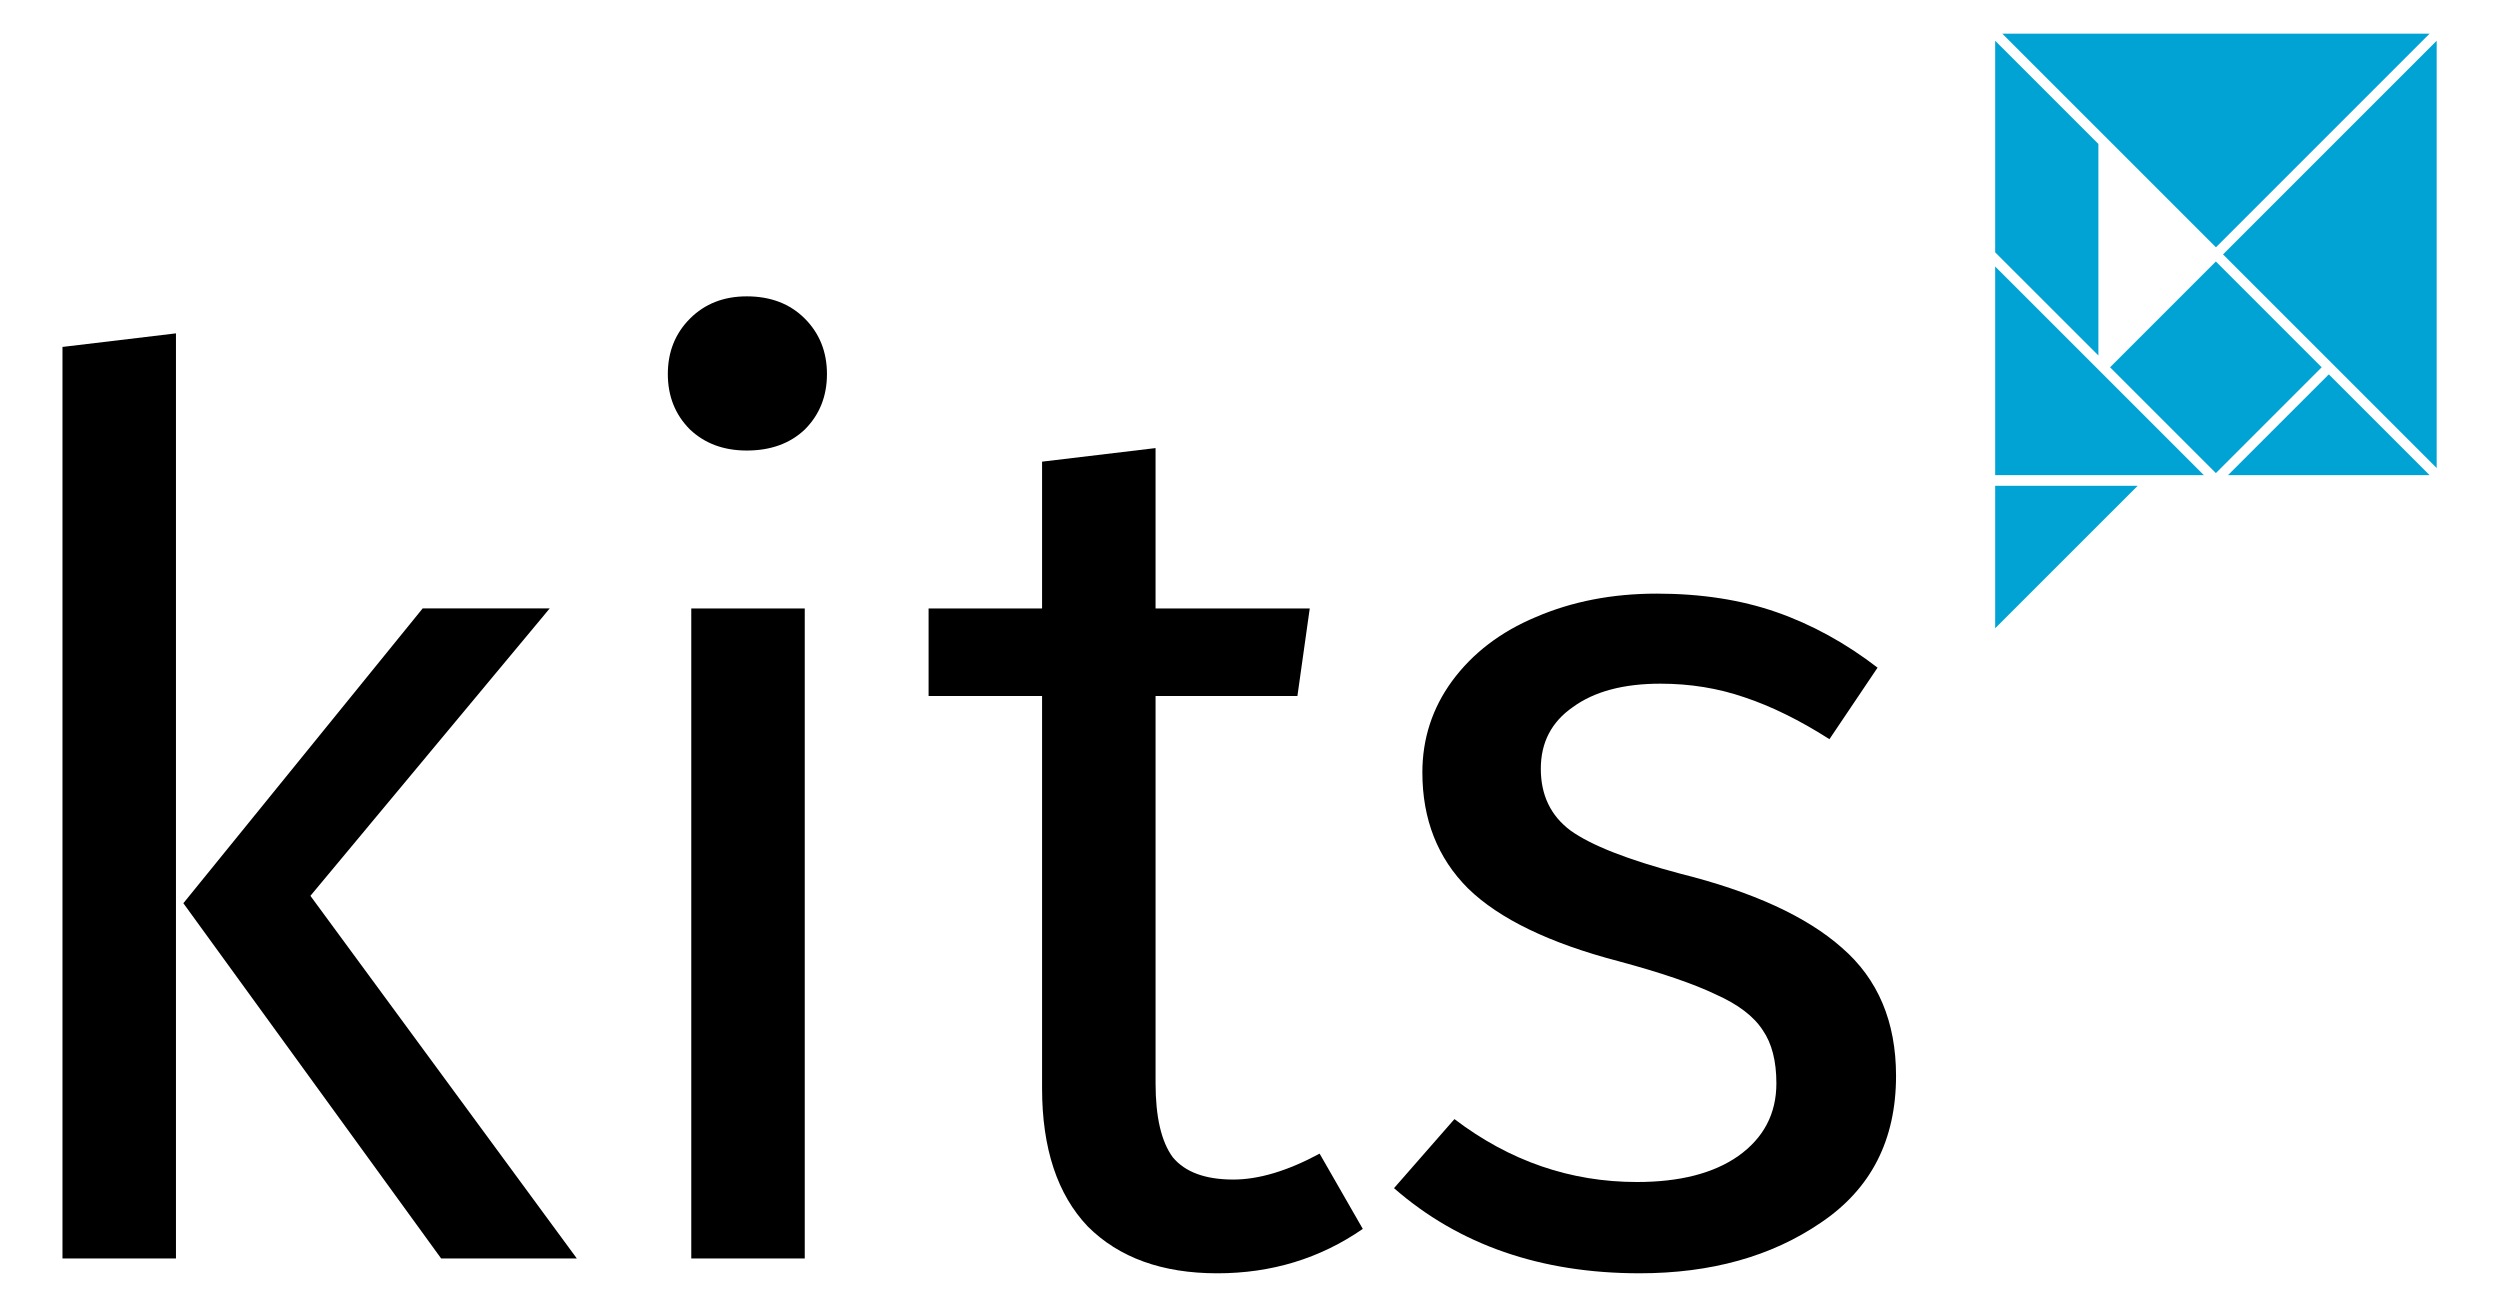
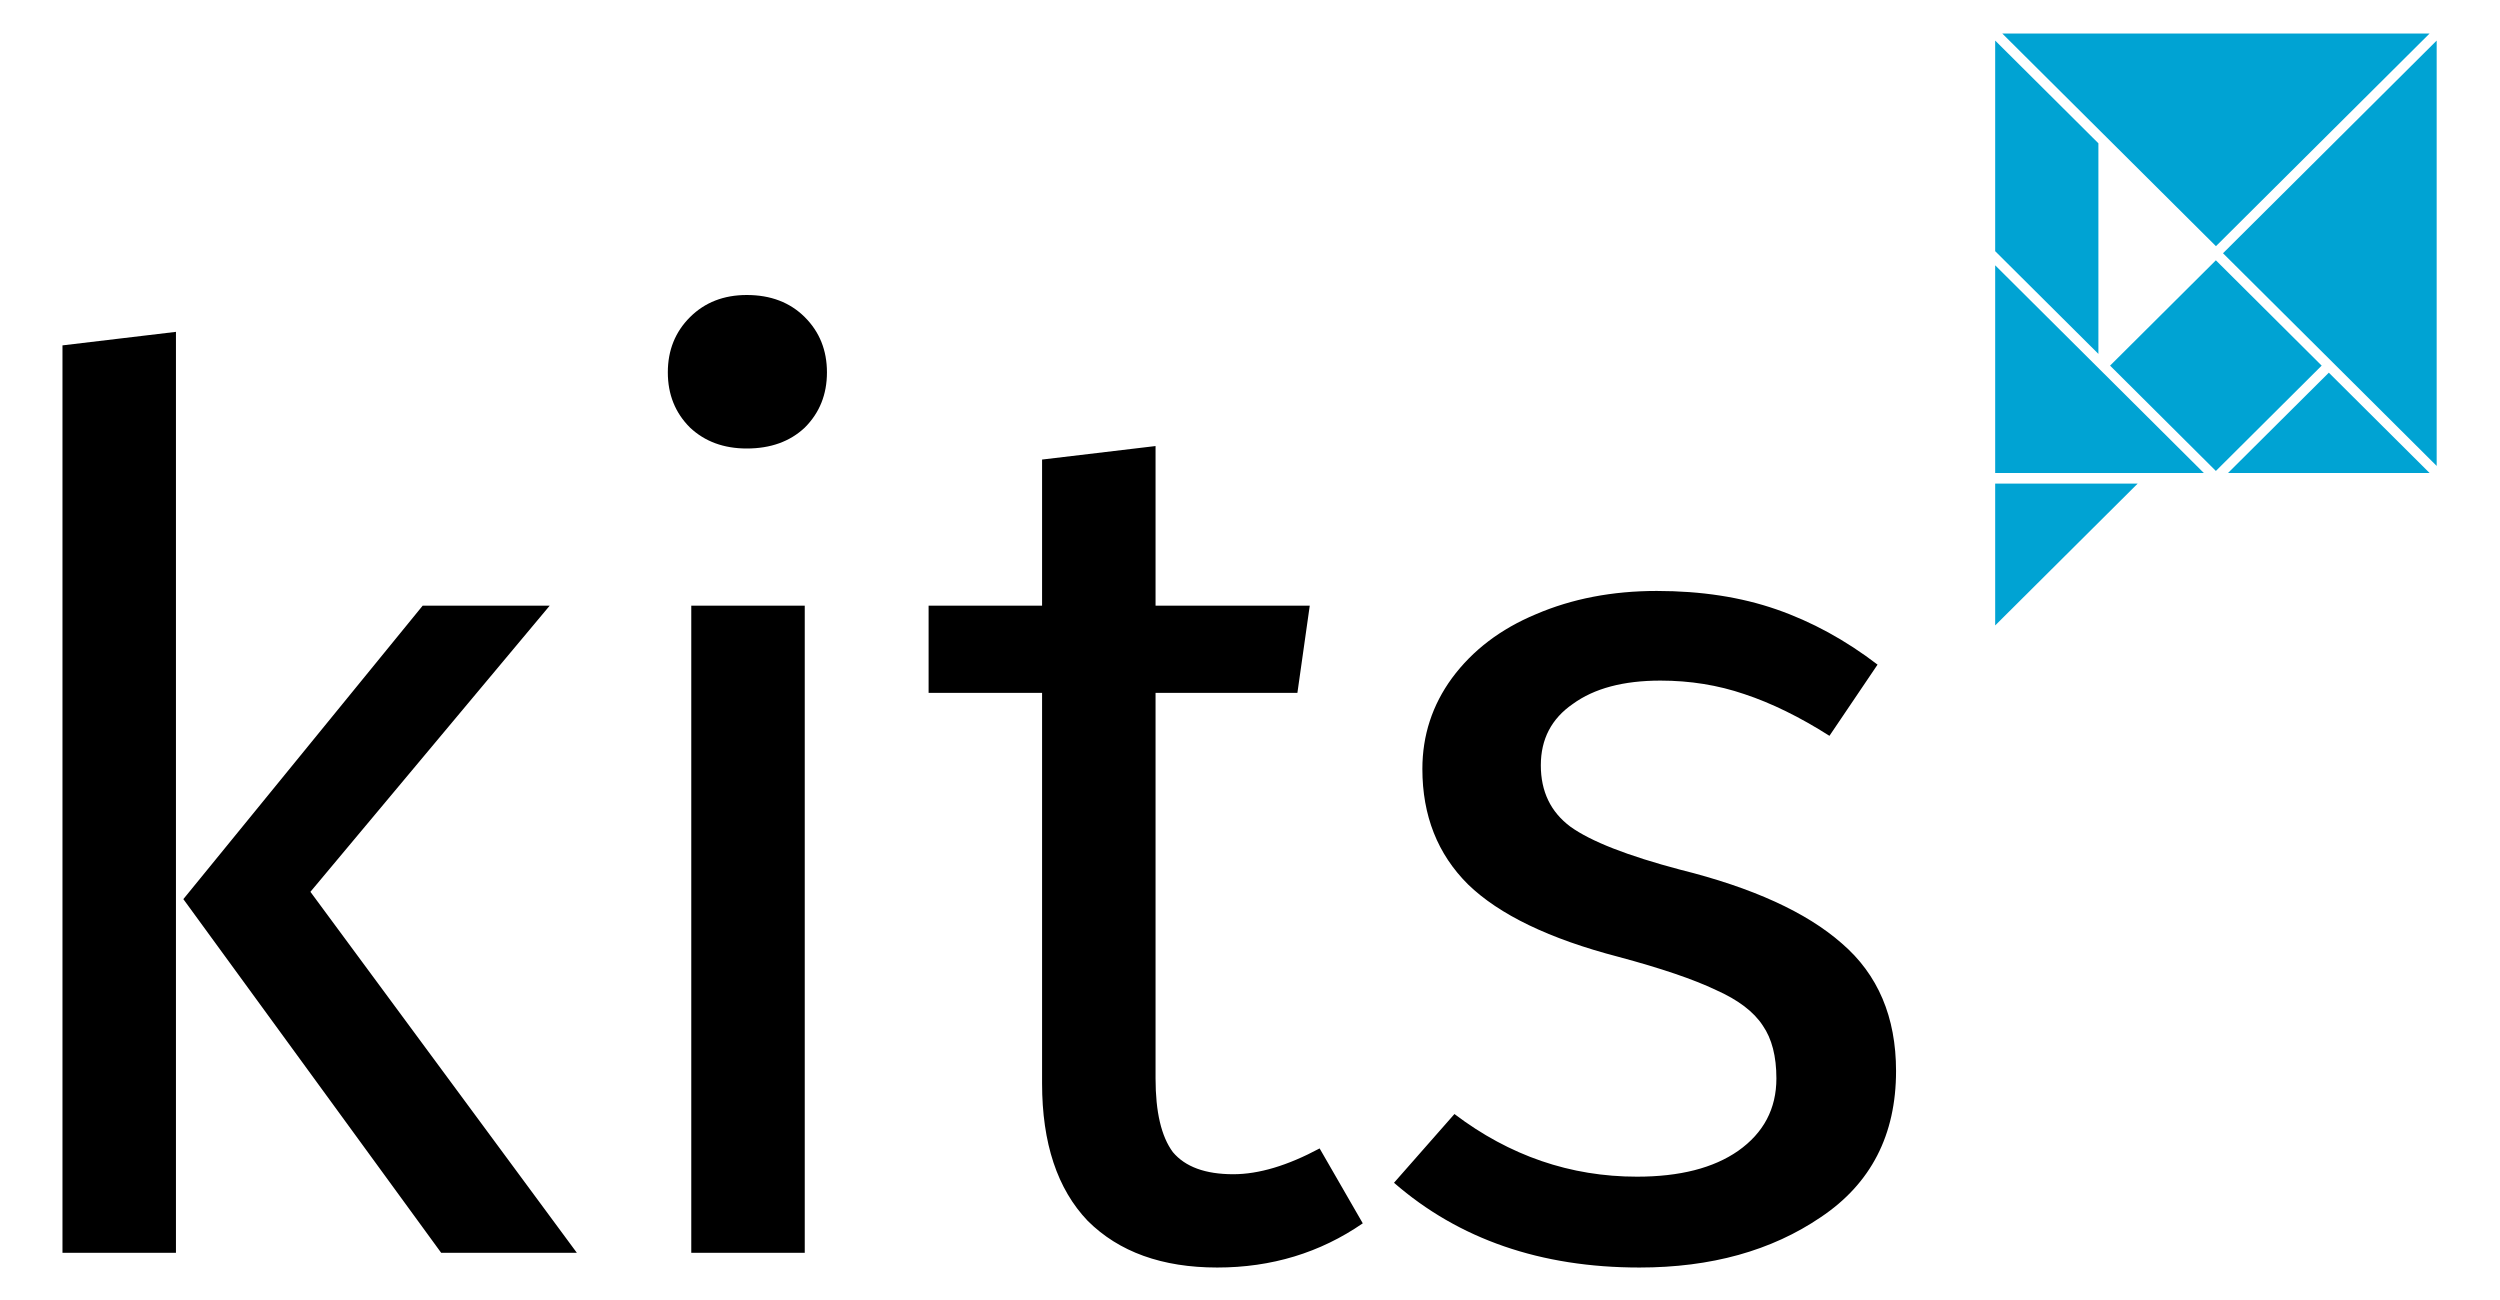
- <svg xmlns="http://www.w3.org/2000/svg" version="1.1" id="kits_footer_logo" x="0px" y="0px" width="234.107px" height="122.289px" viewBox="0 0 234.107 122.289" enable-background="new 0 0 234.107 122.289" xml:space="preserve">
-   <g id="layer2" transform="translate(17.98702,2.404463)">
-     <g id="g35" transform="matrix(4.052923,0,0,4.052923,-223.5533,-470.6311)">
-       <g id="flowRoot15" transform="matrix(0.2645833,0,0,0.2645833,108.8817,85.52997)">
-         <path id="path841" fill="#000000" d="M-204.456,223.278h-9.91v-79.603l9.91-1.185V223.278z M-192.715,191.609l23.267,31.669                               h-11.849l-22.513-31.024l20.897-25.744h11.094L-192.715,191.609z" />
-         <path id="path843" fill="#000000" d="M-154.609,139.258c2.082,0,3.77,0.646,5.063,1.938c1.292,1.293,1.939,2.909,1.939,4.848                               s-0.647,3.554-1.939,4.847c-1.293,1.221-2.981,1.831-5.063,1.831c-2.011,0-3.662-0.611-4.955-1.831                               c-1.293-1.293-1.939-2.908-1.939-4.847s0.646-3.554,1.939-4.848C-158.271,139.905-156.62,139.258-154.609,139.258z                                 M-149.546,223.278h-9.91v-56.767h9.91V223.278z" />
-         <path id="path845" fill="#000000" d="M-100.815,220.693c-3.735,2.585-7.972,3.878-12.711,3.878c-4.811,0-8.581-1.365-11.31-4.094                               c-2.657-2.799-3.986-6.821-3.986-12.063v-34.255h-9.91v-7.648h9.91v-12.818l9.91-1.185v14.003h13.465l-1.077,7.648h-12.387                               v33.824c0,2.943,0.503,5.098,1.508,6.462c1.077,1.292,2.837,1.939,5.278,1.939c2.227,0,4.738-0.753,7.54-2.262L-100.815,220.693z                               " />
-         <path id="path847" fill="#000000" d="M-75.145,165.218c3.879,0,7.361,0.539,10.449,1.616c3.088,1.077,6.032,2.693,8.834,4.848                               l-4.202,6.246c-2.585-1.65-5.063-2.872-7.433-3.661c-2.298-0.79-4.739-1.185-7.325-1.185c-3.231,0-5.781,0.681-7.648,2.046                               c-1.867,1.293-2.799,3.087-2.799,5.386c0,2.298,0.862,4.093,2.585,5.386c1.794,1.292,4.99,2.548,9.586,3.77                               c6.319,1.58,11.024,3.734,14.11,6.462c3.161,2.729,4.74,6.463,4.74,11.202c0,5.602-2.189,9.875-6.571,12.819                               c-4.308,2.944-9.587,4.417-15.834,4.417c-8.617,0-15.763-2.478-21.436-7.434l5.278-6.031c4.811,3.663,10.126,5.494,15.942,5.494                               c3.735,0,6.679-0.755,8.833-2.262c2.227-1.579,3.339-3.698,3.339-6.355c0-1.94-0.394-3.483-1.185-4.633                               c-0.79-1.22-2.155-2.261-4.094-3.123c-1.939-0.934-4.775-1.903-8.509-2.909c-6.031-1.58-10.412-3.698-13.141-6.356                               c-2.657-2.657-3.986-6.031-3.986-10.126c0-2.944,0.862-5.601,2.585-7.97c1.796-2.442,4.237-4.309,7.325-5.602                               C-82.541,165.9-79.023,165.218-75.145,165.218L-75.145,165.218z" />
-       </g>
-       <polygon id="polygon2" fill="#00A3D3" points="96.983,116.306 99.402,118.724 101.92,121.242 106.856,116.306      " />
-       <polygon id="polygon4" fill="#00A3D3" points="107.02,116.47 102.083,121.406 104.61,123.932 107.02,126.342       " />
-       <rect id="rect6" x="100.191" y="122.286" transform="matrix(0.7071 -0.7071 0.7071 0.7071 -57.8396 108.3909)" fill="#00A3D3" width="3.457" height="3.457" />
-       <polygon id="polygon8" fill="#00A3D3" points="106.856,126.506 104.528,124.178 102.199,126.506       " />
-       <polygon id="polygon10" fill="#00A3D3" points="101.64,126.506 99.23,124.096 96.819,121.686 96.819,126.506       " />
-       <polygon id="polygon12" fill="#00A3D3" points="96.819,121.358 99.204,123.742 99.204,118.854 96.819,116.47       " />
-       <polygon id="polygon8-6" fill="#00A3D3" points="96.819,130.044 100.112,126.752 96.819,126.752       " />
-     </g>
-   </g>
+ <svg xmlns="http://www.w3.org/2000/svg" width="100" height="52" viewBox="0 0 100 52" fill="none">
+   <path d="M7.038 50.112H2.499V13.815L7.038 13.274V50.112ZM12.416 35.672L23.074 50.112H17.647L7.334 35.965L16.907 24.227H21.988L12.417 35.672L12.416 35.672ZM29.871 11.8C30.825 11.8 31.598 12.095 32.19 12.684C32.782 13.274 33.078 14.011 33.078 14.895C33.078 15.779 32.782 16.515 32.19 17.105C31.598 17.662 30.825 17.94 29.871 17.94C28.95 17.94 28.194 17.661 27.602 17.105C27.009 16.515 26.713 15.779 26.713 14.895C26.713 14.011 27.009 13.274 27.602 12.684C28.194 12.095 28.95 11.8 29.871 11.8ZM32.19 50.112H27.651V24.227H32.19V50.112H32.19ZM54.511 48.933C52.801 50.112 50.86 50.701 48.689 50.701C46.486 50.701 44.759 50.079 43.509 48.835C42.291 47.559 41.683 45.725 41.683 43.334V27.715H37.144V24.227H41.683V18.382L46.222 17.842V24.227H52.39L51.896 27.715H46.222V43.138C46.222 44.48 46.453 45.462 46.914 46.084C47.407 46.673 48.213 46.969 49.331 46.969C50.351 46.969 51.501 46.625 52.785 45.937L54.511 48.933ZM66.27 23.638C68.047 23.638 69.642 23.884 71.056 24.375C72.47 24.866 73.819 25.603 75.102 26.585L73.178 29.433C71.994 28.681 70.858 28.123 69.773 27.764C68.72 27.404 67.602 27.224 66.418 27.224C64.938 27.224 63.77 27.534 62.914 28.157C62.059 28.746 61.633 29.564 61.633 30.612C61.633 31.66 62.027 32.479 62.817 33.068C63.638 33.657 65.102 34.23 67.208 34.787C70.102 35.508 72.257 36.49 73.671 37.734C75.119 38.978 75.842 40.681 75.842 42.842C75.842 45.396 74.839 47.345 72.832 48.687C70.859 50.029 68.441 50.701 65.579 50.701C61.632 50.701 58.359 49.571 55.76 47.311L58.178 44.561C60.381 46.231 62.816 47.067 65.48 47.067C67.191 47.067 68.54 46.722 69.526 46.035C70.546 45.315 71.056 44.349 71.056 43.137C71.056 42.253 70.875 41.549 70.513 41.025C70.151 40.468 69.525 39.994 68.638 39.6C67.749 39.175 66.45 38.733 64.74 38.274C61.977 37.554 59.971 36.588 58.721 35.376C57.503 34.164 56.895 32.626 56.895 30.759C56.895 29.416 57.29 28.205 58.079 27.125C58.902 26.011 60.02 25.16 61.434 24.57C62.882 23.948 64.494 23.638 66.27 23.638Z" fill="black" />
+   <path d="M80.091 1.341L84.279 5.508L88.638 9.847L97.183 1.341H80.091ZM97.467 1.623L88.92 10.13L93.295 14.483L97.467 18.637V1.623ZM84.403 14.625L88.635 10.412L92.867 14.625L88.635 18.838L84.403 14.625ZM97.183 18.919L93.153 14.907L89.121 18.919H97.183ZM88.153 18.919L83.981 14.766L79.807 10.612V18.919H88.153ZM79.807 10.047L83.936 14.156V5.732L79.807 1.623V10.047ZM79.807 25.017L85.508 19.343H79.807V25.017Z" fill="#00A3D3" />
</svg>
